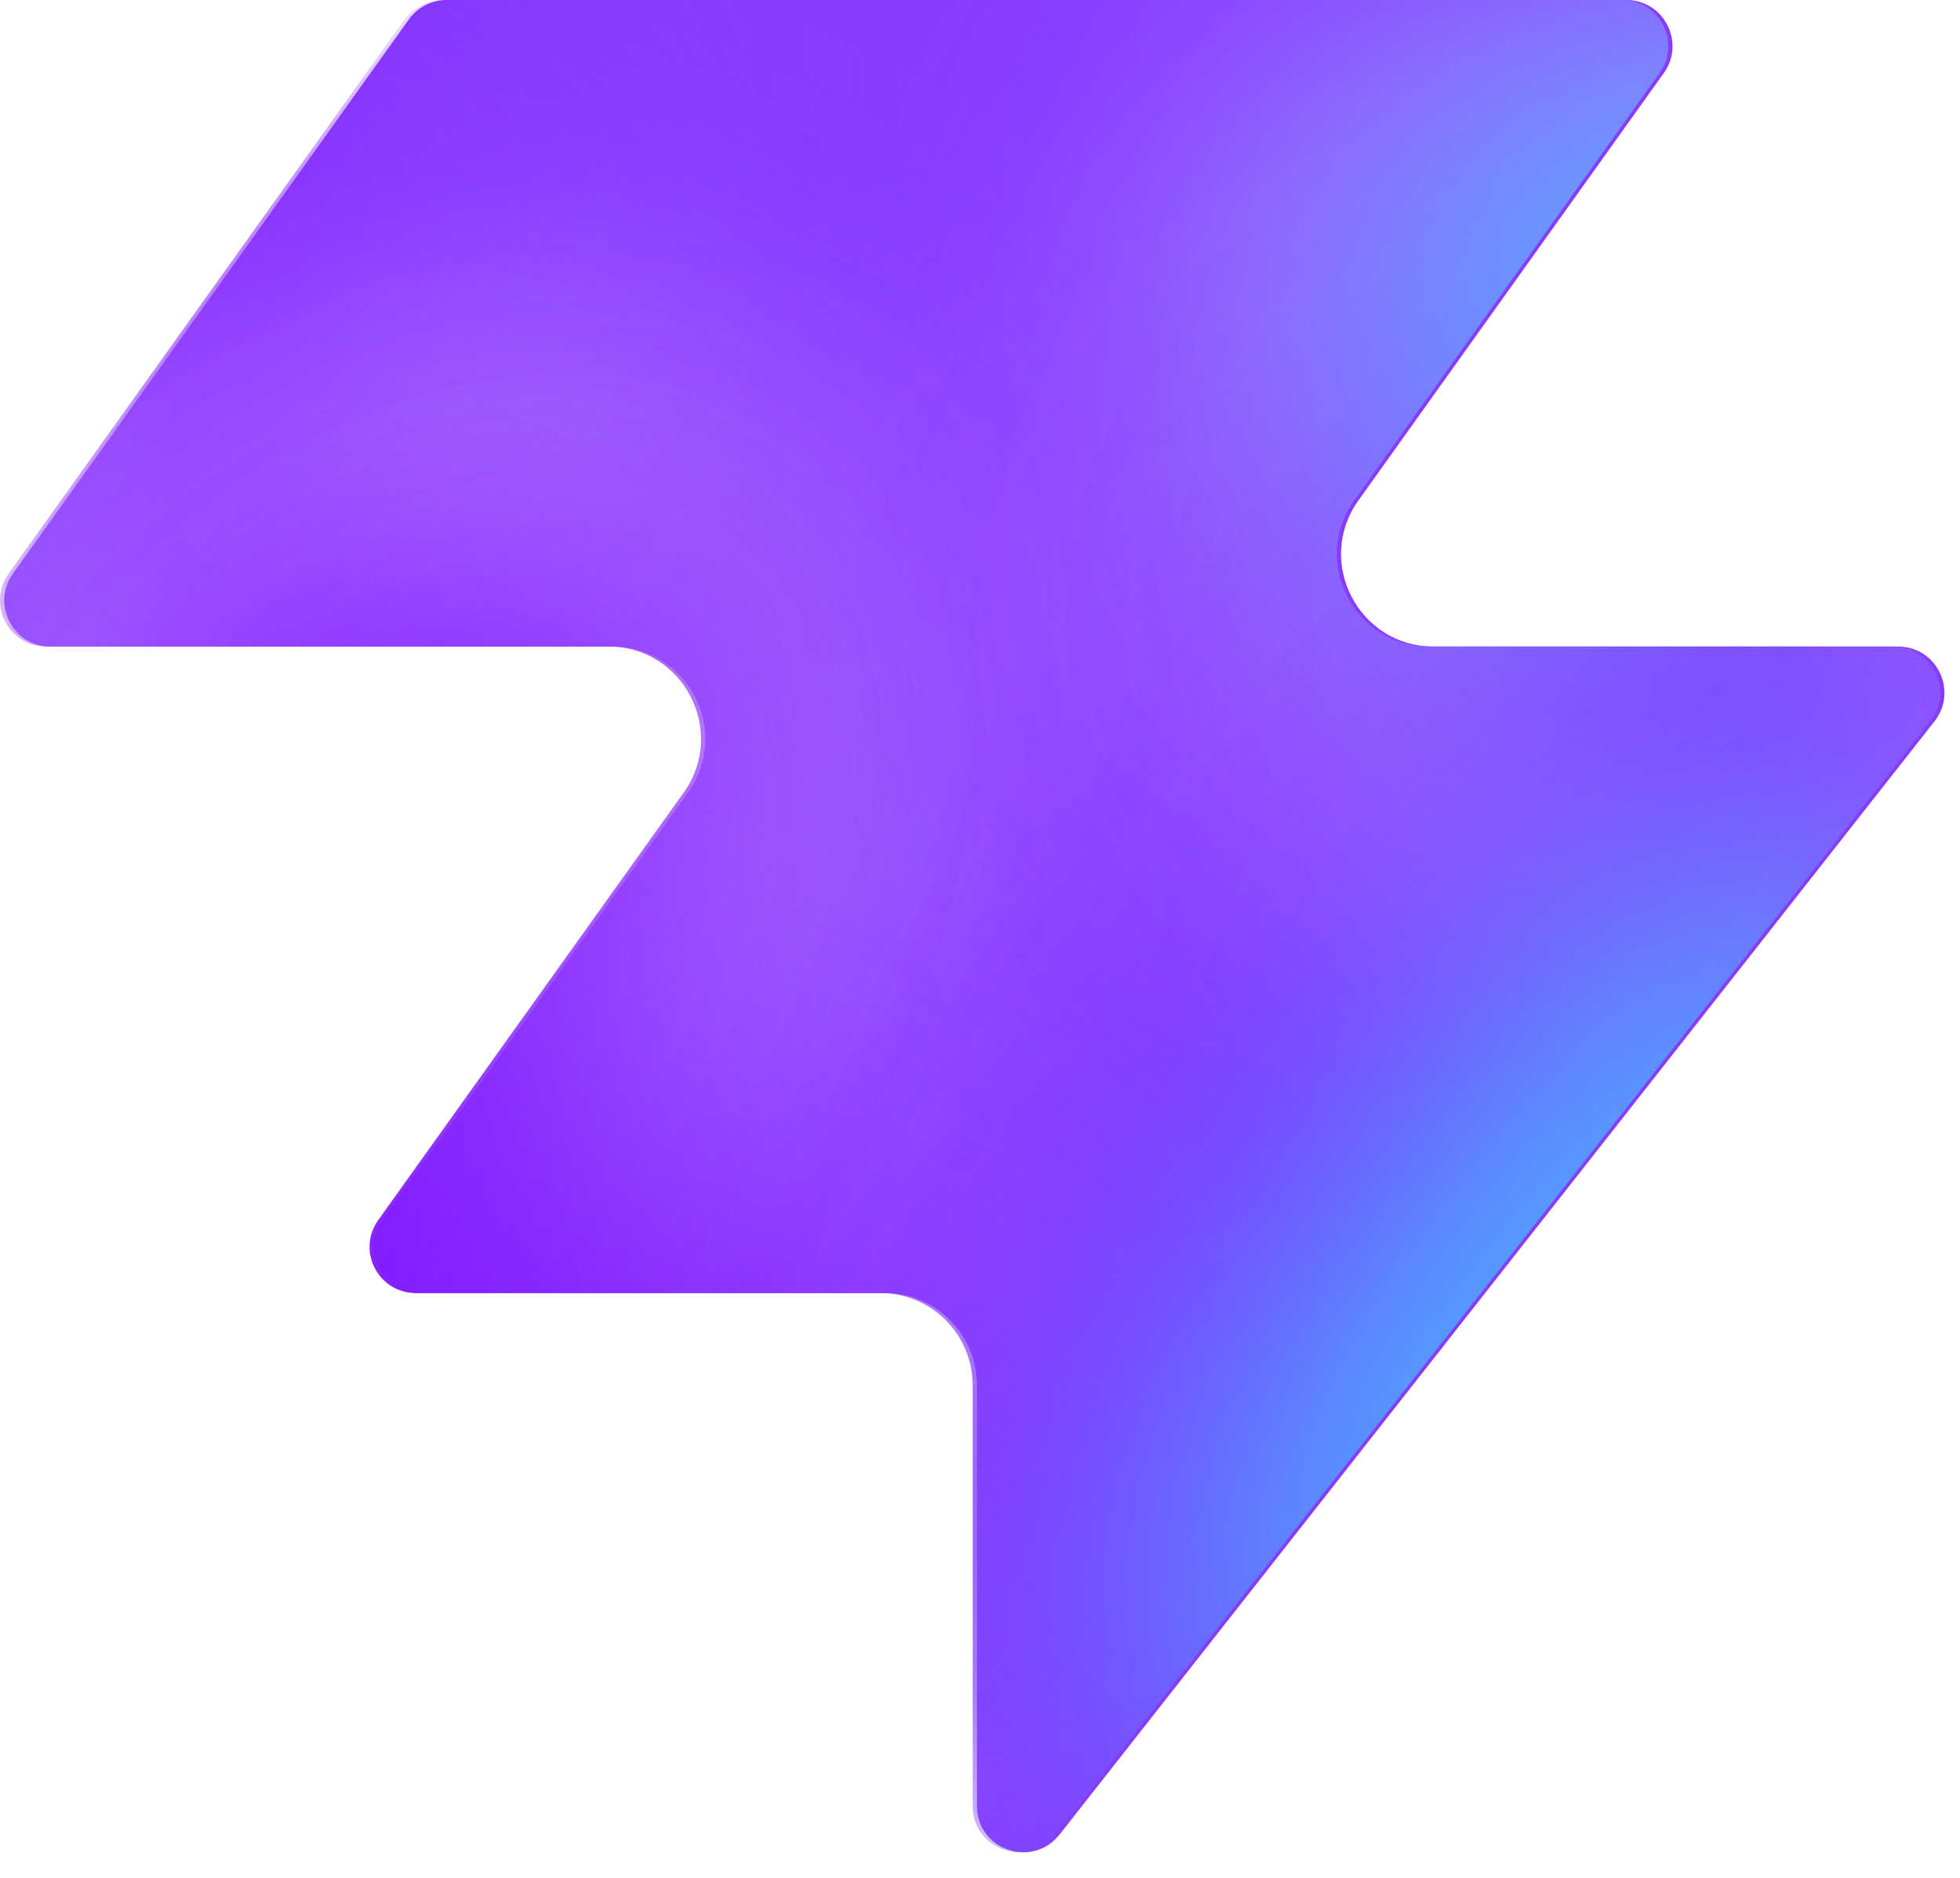
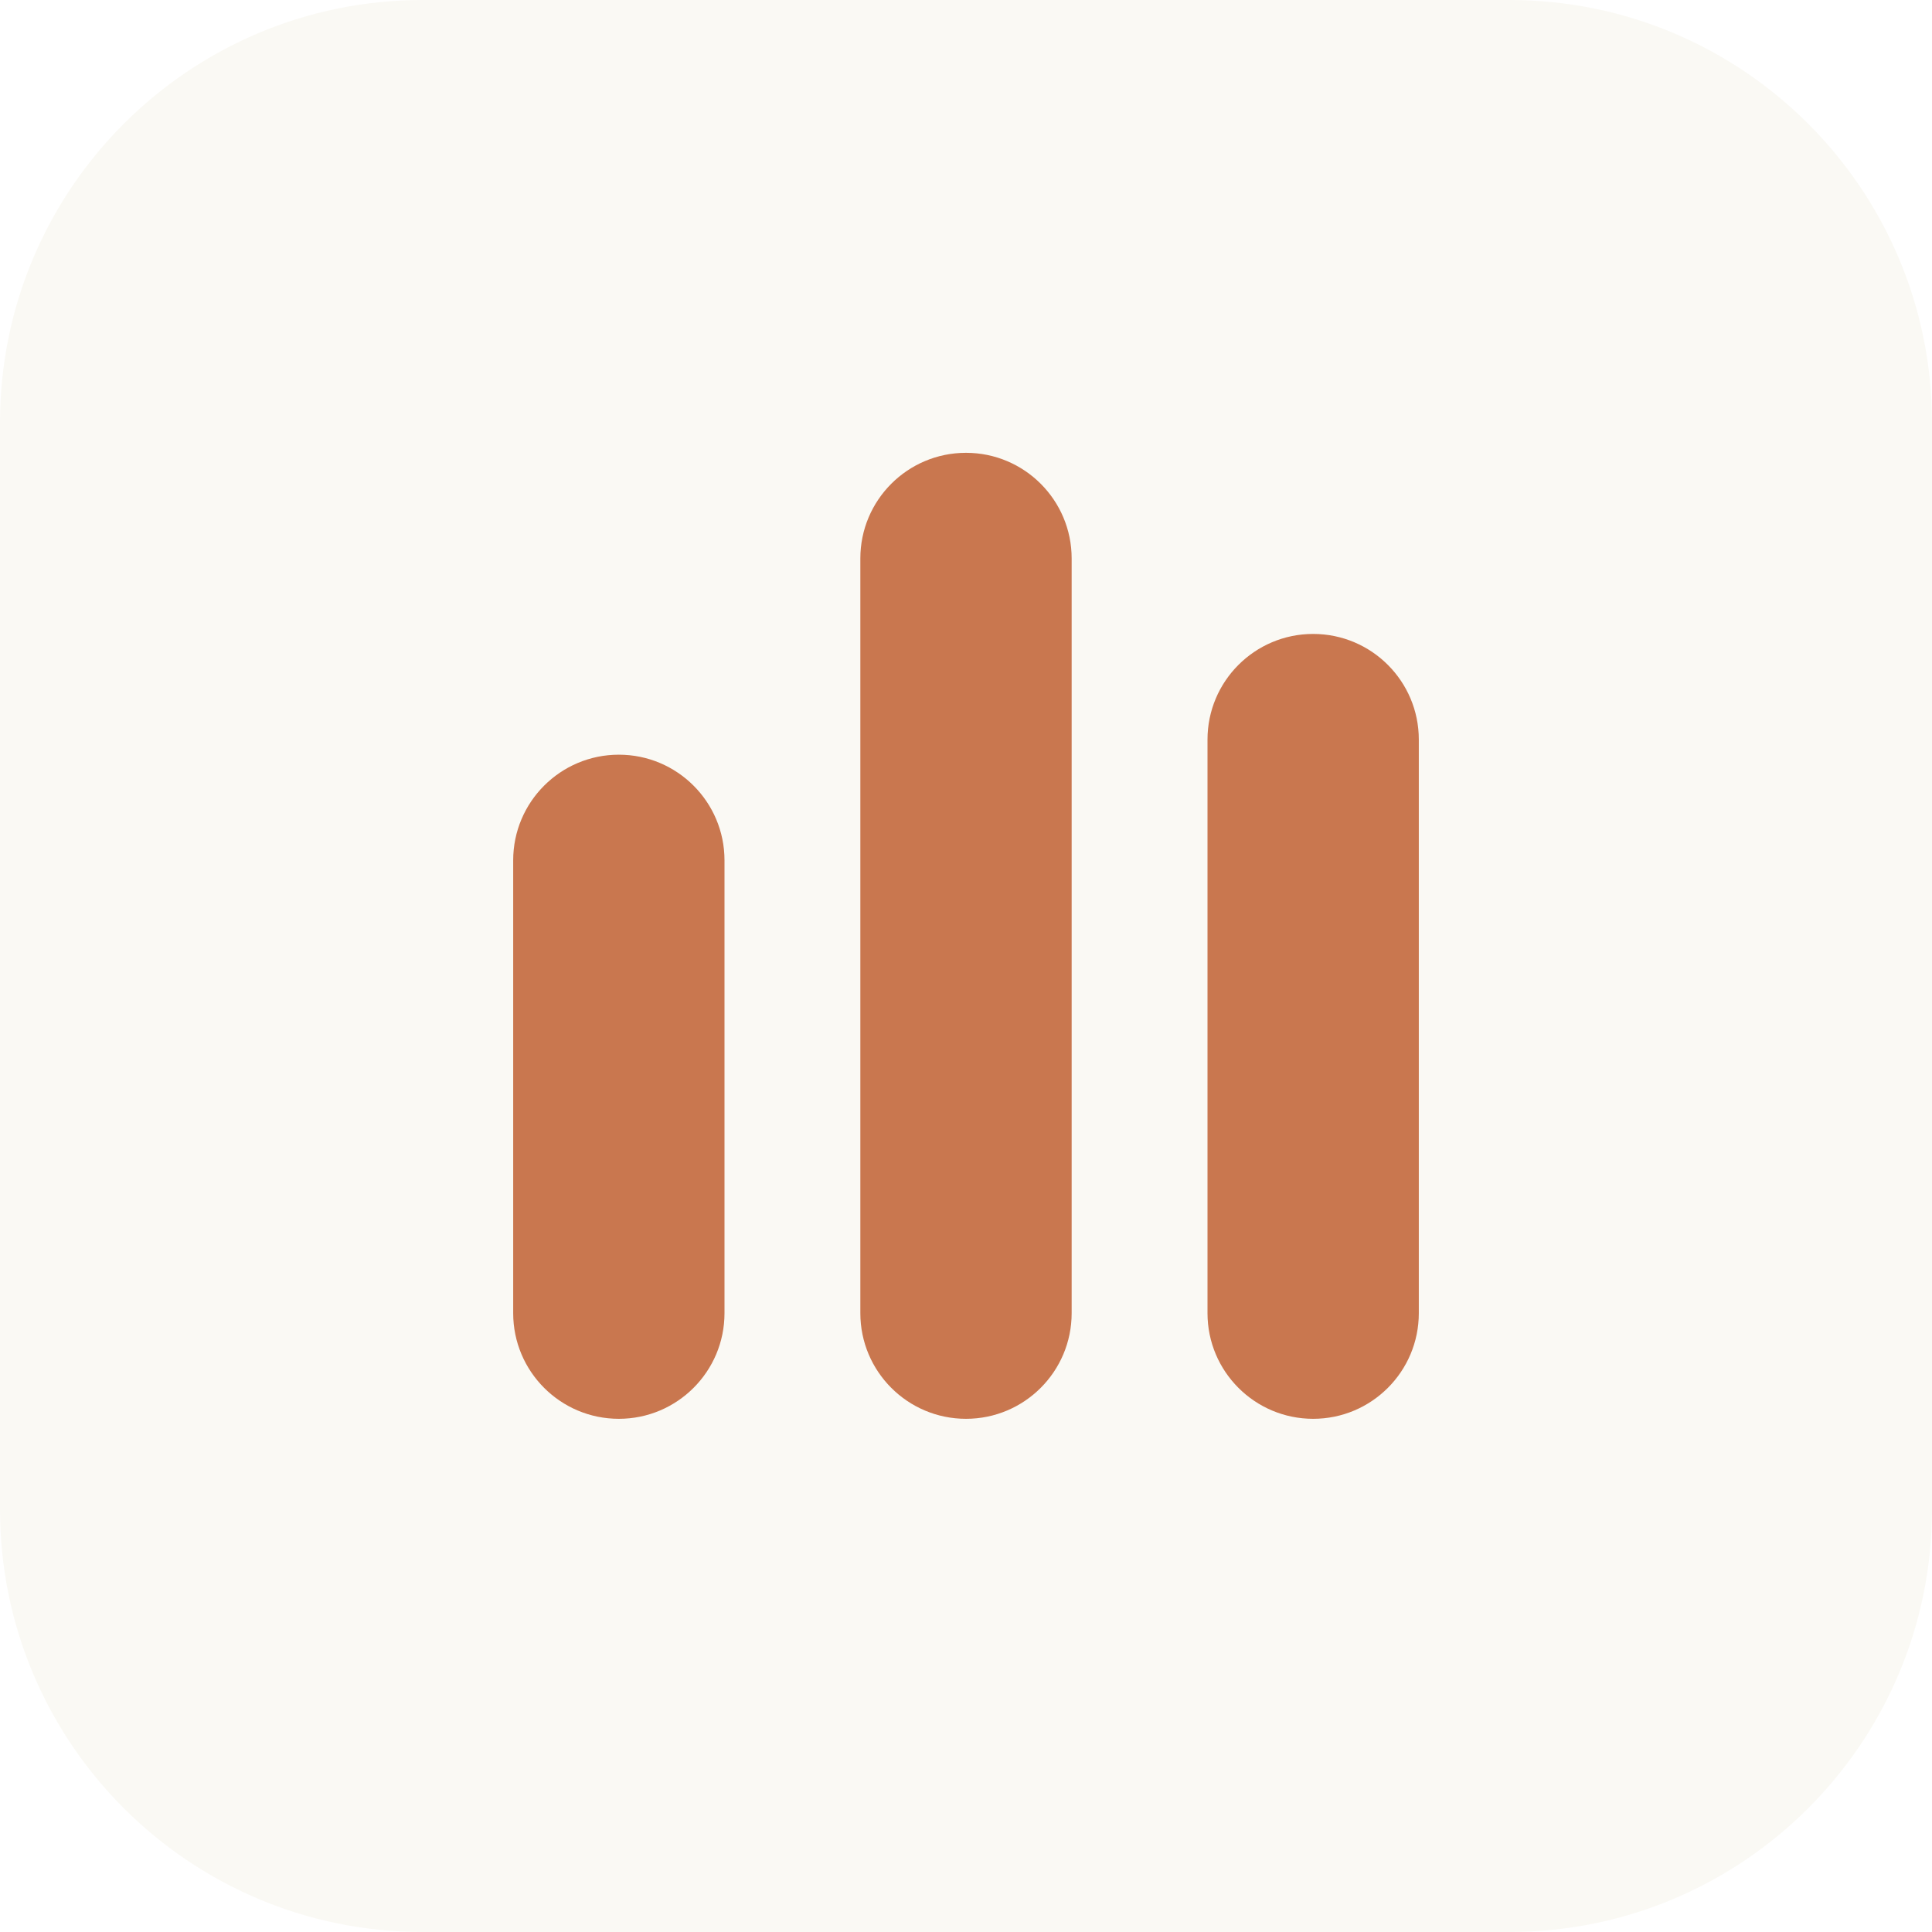
- <svg xmlns="http://www.w3.org/2000/svg" width="48" height="46" fill="none" viewBox="0 0 48 46">
-   <path fill="#863bff" d="M25.946 44.938c-.664.845-2.021.375-2.021-.698V33.937a2.26 2.26 0 0 0-2.262-2.262H10.287c-.92 0-1.456-1.04-.92-1.788l7.48-10.471c1.07-1.497 0-3.578-1.842-3.578H1.237c-.92 0-1.456-1.04-.92-1.788L10.013.474c.214-.297.556-.474.92-.474h28.894c.92 0 1.456 1.04.92 1.788l-7.48 10.471c-1.07 1.498 0 3.579 1.842 3.579h11.377c.943 0 1.473 1.088.89 1.83L25.947 44.94z" style="fill:#863bff;fill:color(display-p3 .525 .23 1);fill-opacity:1" />
-   <mask id="a" width="48" height="46" x="0" y="0" maskUnits="userSpaceOnUse" style="mask-type:alpha">
-     <path fill="#000" d="M25.842 44.938c-.664.844-2.021.375-2.021-.698V33.937a2.26 2.26 0 0 0-2.262-2.262H10.183c-.92 0-1.456-1.04-.92-1.788l7.48-10.471c1.07-1.498 0-3.579-1.842-3.579H1.133c-.92 0-1.456-1.04-.92-1.787L9.91.473c.214-.297.556-.474.92-.474h28.894c.92 0 1.456 1.04.92 1.788l-7.48 10.471c-1.07 1.498 0 3.578 1.842 3.578h11.377c.943 0 1.473 1.088.89 1.832L25.843 44.94z" style="fill:#000;fill-opacity:1" />
-   </mask>
-   <g mask="url(#a)">
-     <g filter="url(#b)">
-       <ellipse cx="5.508" cy="14.704" fill="#ede6ff" rx="5.508" ry="14.704" style="fill:#ede6ff;fill:color(display-p3 .927 .903 1);fill-opacity:1" transform="matrix(.00324 1 1 -.00324 -4.47 31.516)" />
-     </g>
-     <g filter="url(#c)">
-       <ellipse cx="10.399" cy="29.851" fill="#ede6ff" rx="10.399" ry="29.851" style="fill:#ede6ff;fill:color(display-p3 .927 .903 1);fill-opacity:1" transform="matrix(.00324 1 1 -.00324 -39.328 7.883)" />
-     </g>
-     <g filter="url(#d)">
-       <ellipse cx="5.508" cy="30.487" fill="#7e14ff" rx="5.508" ry="30.487" style="fill:#7e14ff;fill:color(display-p3 .492 .077 1);fill-opacity:1" transform="rotate(89.814 -25.913 -14.639)scale(1 -1)" />
-     </g>
-     <g filter="url(#e)">
-       <ellipse cx="5.508" cy="30.599" fill="#7e14ff" rx="5.508" ry="30.599" style="fill:#7e14ff;fill:color(display-p3 .492 .077 1);fill-opacity:1" transform="rotate(89.814 -32.644 -3.334)scale(1 -1)" />
-     </g>
-     <g filter="url(#f)">
-       <ellipse cx="5.508" cy="30.599" fill="#7e14ff" rx="5.508" ry="30.599" style="fill:#7e14ff;fill:color(display-p3 .492 .077 1);fill-opacity:1" transform="matrix(.00324 1 1 -.00324 -34.34 30.47)" />
-     </g>
-     <g filter="url(#g)">
-       <ellipse cx="14.072" cy="22.078" fill="#ede6ff" rx="14.072" ry="22.078" style="fill:#ede6ff;fill:color(display-p3 .927 .903 1);fill-opacity:1" transform="rotate(93.35 24.506 48.493)scale(-1 1)" />
-     </g>
-     <g filter="url(#h)">
-       <ellipse cx="3.47" cy="21.501" fill="#7e14ff" rx="3.47" ry="21.501" style="fill:#7e14ff;fill:color(display-p3 .492 .077 1);fill-opacity:1" transform="rotate(89.009 28.708 47.59)scale(-1 1)" />
-     </g>
-     <g filter="url(#i)">
-       <ellipse cx="3.47" cy="21.501" fill="#7e14ff" rx="3.47" ry="21.501" style="fill:#7e14ff;fill:color(display-p3 .492 .077 1);fill-opacity:1" transform="rotate(89.009 28.708 47.59)scale(-1 1)" />
-     </g>
-     <g filter="url(#j)">
-       <ellipse cx=".387" cy="8.972" fill="#7e14ff" rx="4.407" ry="29.108" style="fill:#7e14ff;fill:color(display-p3 .492 .077 1);fill-opacity:1" transform="rotate(39.51 .387 8.972)" />
-     </g>
-     <g filter="url(#k)">
-       <ellipse cx="47.523" cy="-6.092" fill="#7e14ff" rx="4.407" ry="29.108" style="fill:#7e14ff;fill:color(display-p3 .492 .077 1);fill-opacity:1" transform="rotate(37.892 47.523 -6.092)" />
-     </g>
-     <g filter="url(#l)">
-       <ellipse cx="41.412" cy="6.333" fill="#47bfff" rx="5.971" ry="9.665" style="fill:#47bfff;fill:color(display-p3 .28 .748 1);fill-opacity:1" transform="rotate(37.892 41.412 6.333)" />
-     </g>
-     <g filter="url(#m)">
-       <ellipse cx="-1.879" cy="38.332" fill="#7e14ff" rx="4.407" ry="29.108" style="fill:#7e14ff;fill:color(display-p3 .492 .077 1);fill-opacity:1" transform="rotate(37.892 -1.88 38.332)" />
-     </g>
-     <g filter="url(#n)">
-       <ellipse cx="-1.879" cy="38.332" fill="#7e14ff" rx="4.407" ry="29.108" style="fill:#7e14ff;fill:color(display-p3 .492 .077 1);fill-opacity:1" transform="rotate(37.892 -1.88 38.332)" />
-     </g>
-     <g filter="url(#o)">
-       <ellipse cx="35.651" cy="29.907" fill="#7e14ff" rx="4.407" ry="29.108" style="fill:#7e14ff;fill:color(display-p3 .492 .077 1);fill-opacity:1" transform="rotate(37.892 35.651 29.907)" />
-     </g>
-     <g filter="url(#p)">
-       <ellipse cx="38.418" cy="32.4" fill="#47bfff" rx="5.971" ry="15.297" style="fill:#47bfff;fill:color(display-p3 .28 .748 1);fill-opacity:1" transform="rotate(37.892 38.418 32.4)" />
-     </g>
-   </g>
-   <defs>
-     <filter id="b" width="60.045" height="41.654" x="-19.77" y="16.149" color-interpolation-filters="sRGB" filterUnits="userSpaceOnUse">
-       <feFlood flood-opacity="0" result="BackgroundImageFix" />
-       <feBlend in="SourceGraphic" in2="BackgroundImageFix" result="shape" />
-       <feGaussianBlur result="effect1_foregroundBlur_2002_17158" stdDeviation="7.659" />
-     </filter>
-     <filter id="c" width="90.34" height="51.437" x="-54.613" y="-7.533" color-interpolation-filters="sRGB" filterUnits="userSpaceOnUse">
-       <feFlood flood-opacity="0" result="BackgroundImageFix" />
-       <feBlend in="SourceGraphic" in2="BackgroundImageFix" result="shape" />
-       <feGaussianBlur result="effect1_foregroundBlur_2002_17158" stdDeviation="7.659" />
-     </filter>
-     <filter id="d" width="79.355" height="29.4" x="-49.64" y="2.03" color-interpolation-filters="sRGB" filterUnits="userSpaceOnUse">
-       <feFlood flood-opacity="0" result="BackgroundImageFix" />
-       <feBlend in="SourceGraphic" in2="BackgroundImageFix" result="shape" />
-       <feGaussianBlur result="effect1_foregroundBlur_2002_17158" stdDeviation="4.596" />
-     </filter>
-     <filter id="e" width="79.579" height="29.4" x="-45.045" y="20.029" color-interpolation-filters="sRGB" filterUnits="userSpaceOnUse">
-       <feFlood flood-opacity="0" result="BackgroundImageFix" />
-       <feBlend in="SourceGraphic" in2="BackgroundImageFix" result="shape" />
-       <feGaussianBlur result="effect1_foregroundBlur_2002_17158" stdDeviation="4.596" />
-     </filter>
-     <filter id="f" width="79.579" height="29.4" x="-43.513" y="21.178" color-interpolation-filters="sRGB" filterUnits="userSpaceOnUse">
-       <feFlood flood-opacity="0" result="BackgroundImageFix" />
-       <feBlend in="SourceGraphic" in2="BackgroundImageFix" result="shape" />
-       <feGaussianBlur result="effect1_foregroundBlur_2002_17158" stdDeviation="4.596" />
-     </filter>
-     <filter id="g" width="74.749" height="58.852" x="15.756" y="-17.901" color-interpolation-filters="sRGB" filterUnits="userSpaceOnUse">
-       <feFlood flood-opacity="0" result="BackgroundImageFix" />
-       <feBlend in="SourceGraphic" in2="BackgroundImageFix" result="shape" />
-       <feGaussianBlur result="effect1_foregroundBlur_2002_17158" stdDeviation="7.659" />
-     </filter>
-     <filter id="h" width="61.377" height="25.362" x="23.548" y="2.284" color-interpolation-filters="sRGB" filterUnits="userSpaceOnUse">
-       <feFlood flood-opacity="0" result="BackgroundImageFix" />
-       <feBlend in="SourceGraphic" in2="BackgroundImageFix" result="shape" />
-       <feGaussianBlur result="effect1_foregroundBlur_2002_17158" stdDeviation="4.596" />
-     </filter>
-     <filter id="i" width="61.377" height="25.362" x="23.548" y="2.284" color-interpolation-filters="sRGB" filterUnits="userSpaceOnUse">
-       <feFlood flood-opacity="0" result="BackgroundImageFix" />
-       <feBlend in="SourceGraphic" in2="BackgroundImageFix" result="shape" />
-       <feGaussianBlur result="effect1_foregroundBlur_2002_17158" stdDeviation="4.596" />
-     </filter>
-     <filter id="j" width="56.045" height="63.649" x="-27.636" y="-22.853" color-interpolation-filters="sRGB" filterUnits="userSpaceOnUse">
-       <feFlood flood-opacity="0" result="BackgroundImageFix" />
-       <feBlend in="SourceGraphic" in2="BackgroundImageFix" result="shape" />
-       <feGaussianBlur result="effect1_foregroundBlur_2002_17158" stdDeviation="4.596" />
-     </filter>
-     <filter id="k" width="54.814" height="64.646" x="20.116" y="-38.415" color-interpolation-filters="sRGB" filterUnits="userSpaceOnUse">
-       <feFlood flood-opacity="0" result="BackgroundImageFix" />
-       <feBlend in="SourceGraphic" in2="BackgroundImageFix" result="shape" />
-       <feGaussianBlur result="effect1_foregroundBlur_2002_17158" stdDeviation="4.596" />
-     </filter>
-     <filter id="l" width="33.541" height="35.313" x="24.641" y="-11.323" color-interpolation-filters="sRGB" filterUnits="userSpaceOnUse">
-       <feFlood flood-opacity="0" result="BackgroundImageFix" />
-       <feBlend in="SourceGraphic" in2="BackgroundImageFix" result="shape" />
-       <feGaussianBlur result="effect1_foregroundBlur_2002_17158" stdDeviation="4.596" />
-     </filter>
-     <filter id="m" width="54.814" height="64.646" x="-29.286" y="6.009" color-interpolation-filters="sRGB" filterUnits="userSpaceOnUse">
-       <feFlood flood-opacity="0" result="BackgroundImageFix" />
-       <feBlend in="SourceGraphic" in2="BackgroundImageFix" result="shape" />
-       <feGaussianBlur result="effect1_foregroundBlur_2002_17158" stdDeviation="4.596" />
-     </filter>
-     <filter id="n" width="54.814" height="64.646" x="-29.286" y="6.009" color-interpolation-filters="sRGB" filterUnits="userSpaceOnUse">
-       <feFlood flood-opacity="0" result="BackgroundImageFix" />
-       <feBlend in="SourceGraphic" in2="BackgroundImageFix" result="shape" />
-       <feGaussianBlur result="effect1_foregroundBlur_2002_17158" stdDeviation="4.596" />
-     </filter>
-     <filter id="o" width="54.814" height="64.646" x="8.244" y="-2.416" color-interpolation-filters="sRGB" filterUnits="userSpaceOnUse">
-       <feFlood flood-opacity="0" result="BackgroundImageFix" />
-       <feBlend in="SourceGraphic" in2="BackgroundImageFix" result="shape" />
-       <feGaussianBlur result="effect1_foregroundBlur_2002_17158" stdDeviation="4.596" />
-     </filter>
-     <filter id="p" width="39.409" height="43.623" x="18.713" y="10.588" color-interpolation-filters="sRGB" filterUnits="userSpaceOnUse">
-       <feFlood flood-opacity="0" result="BackgroundImageFix" />
-       <feBlend in="SourceGraphic" in2="BackgroundImageFix" result="shape" />
-       <feGaussianBlur result="effect1_foregroundBlur_2002_17158" stdDeviation="4.596" />
-     </filter>
-   </defs>
+ <svg xmlns="http://www.w3.org/2000/svg" viewBox="0 0 64 64">
+   <rect width="64" height="64" rx="14" fill="#faf9f4" />
+   <rect x="17" y="25" width="7" height="22" rx="3.5" fill="#c9774f" />
+   <rect x="28.5" y="15" width="7" height="32" rx="3.5" fill="#c9774f" />
+   <rect x="40" y="21" width="7" height="26" rx="3.5" fill="#c9774f" />
</svg>
